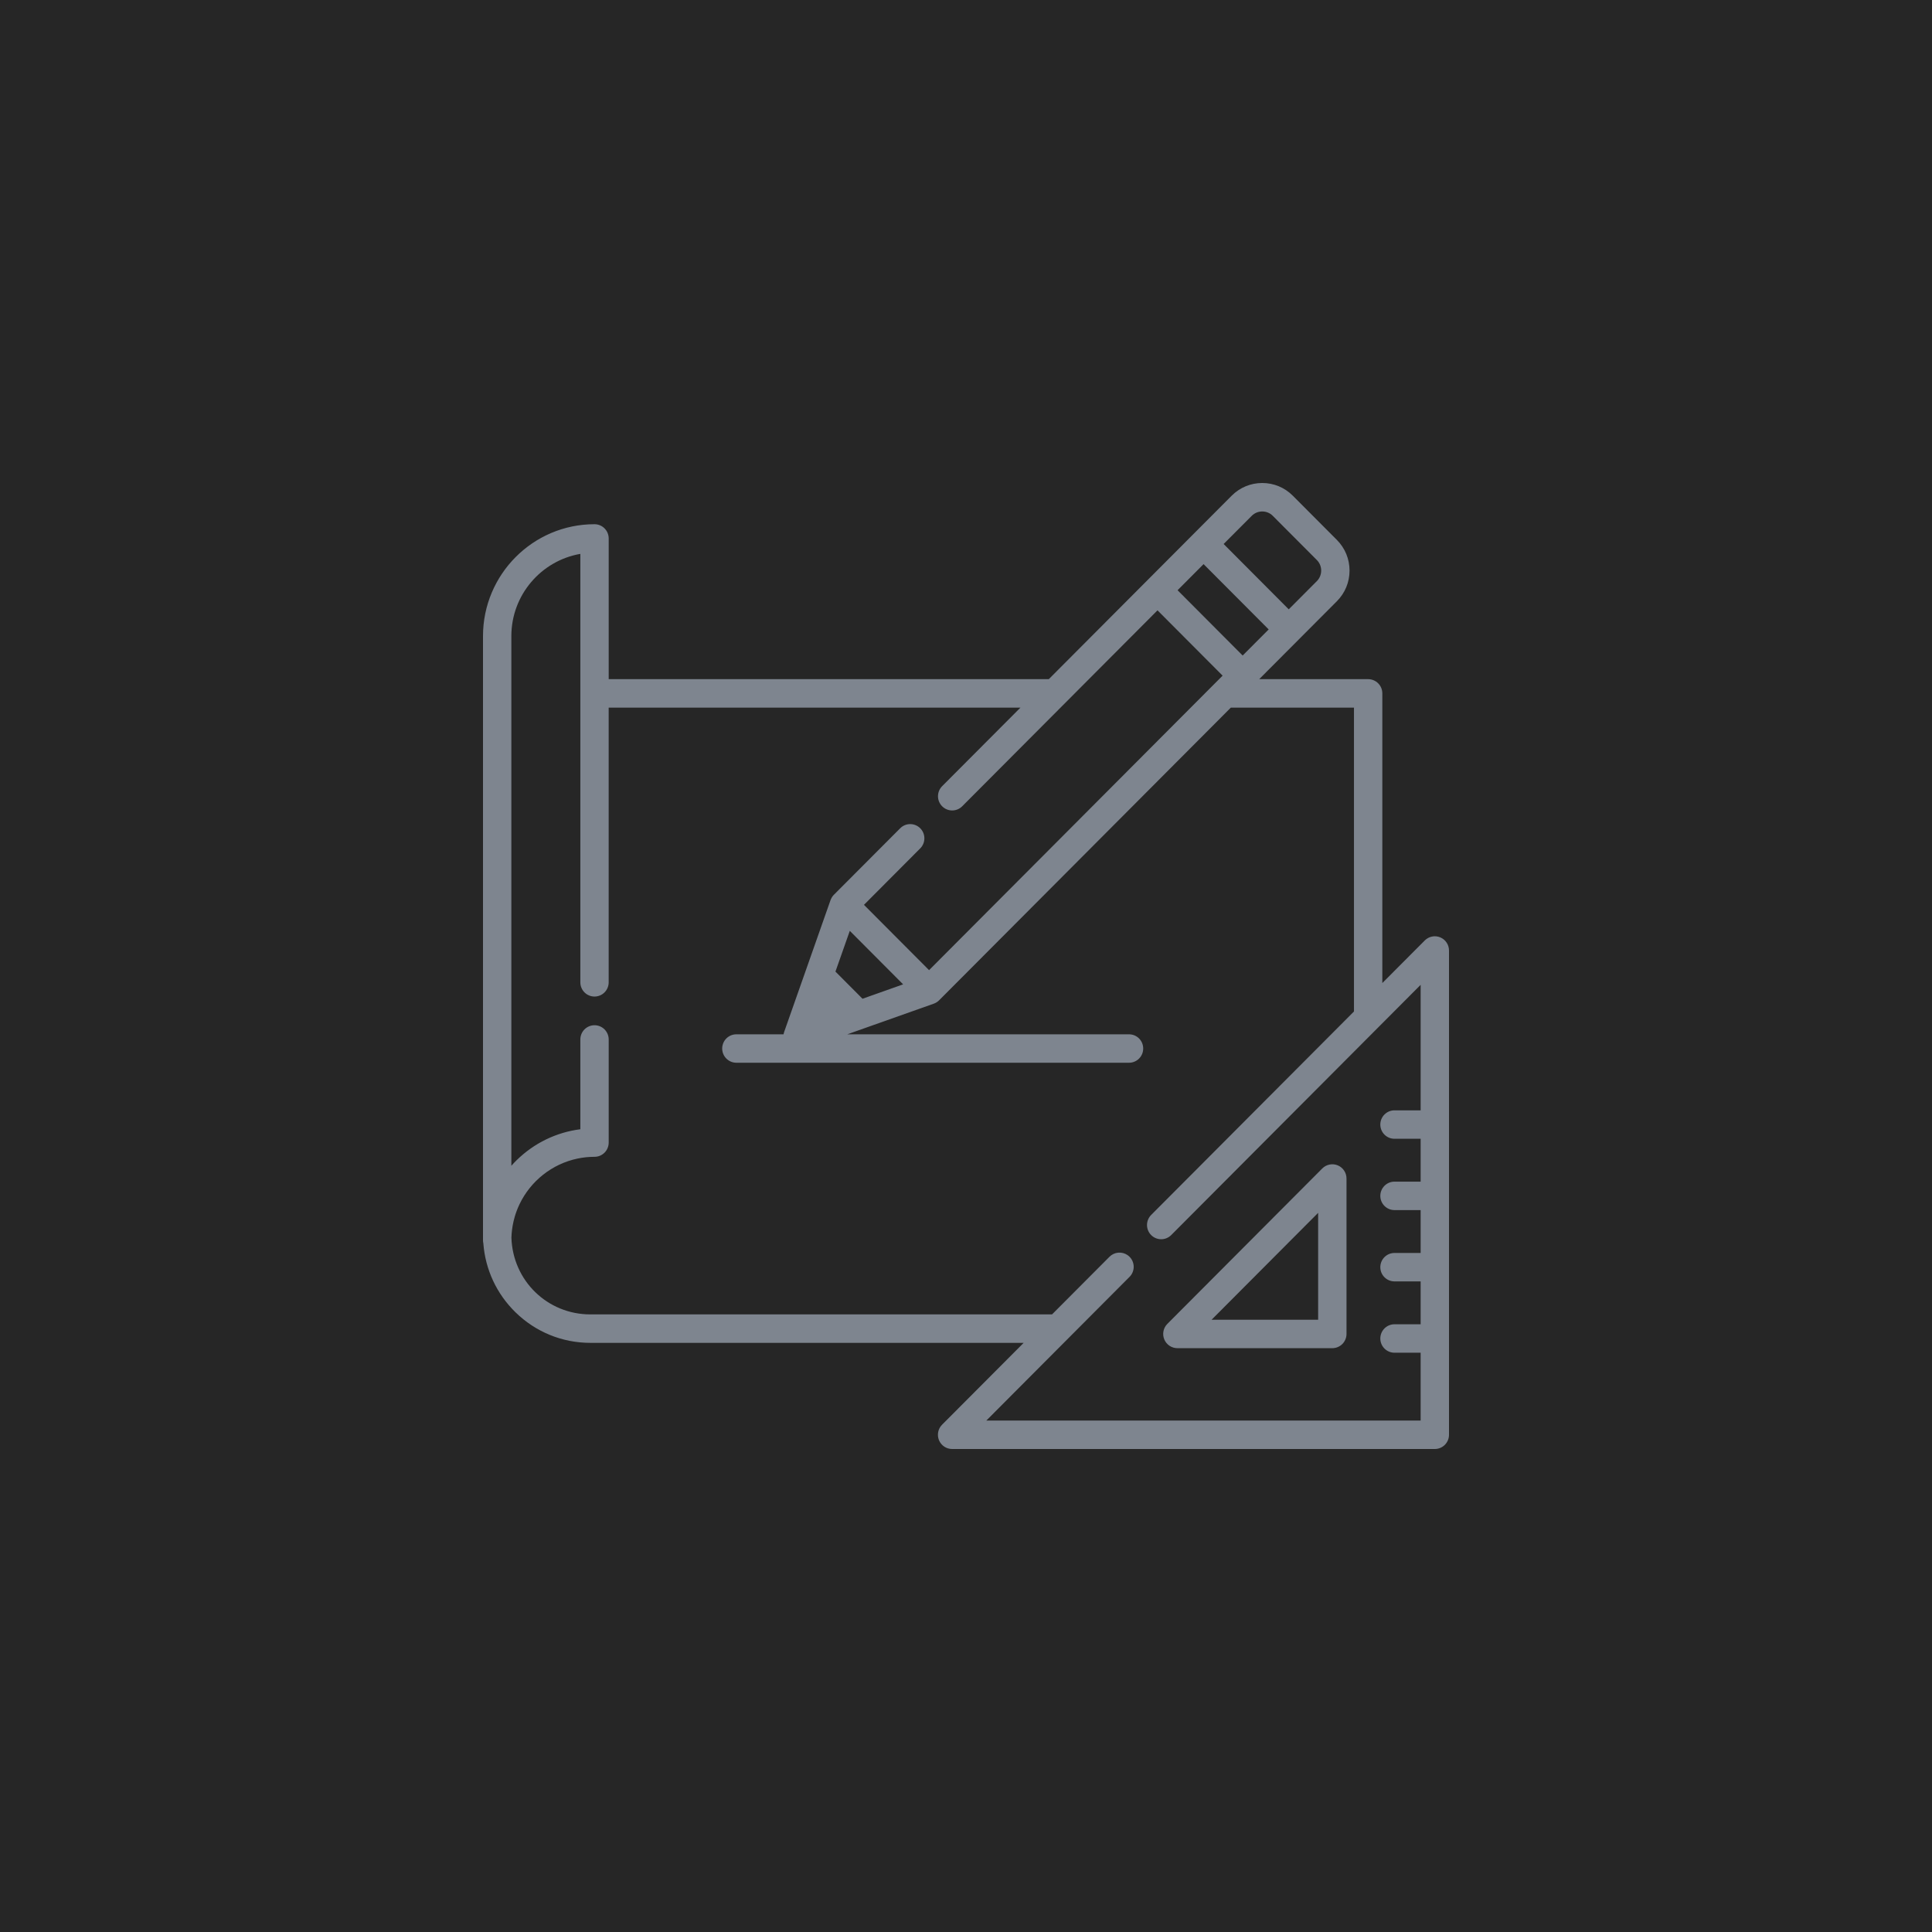
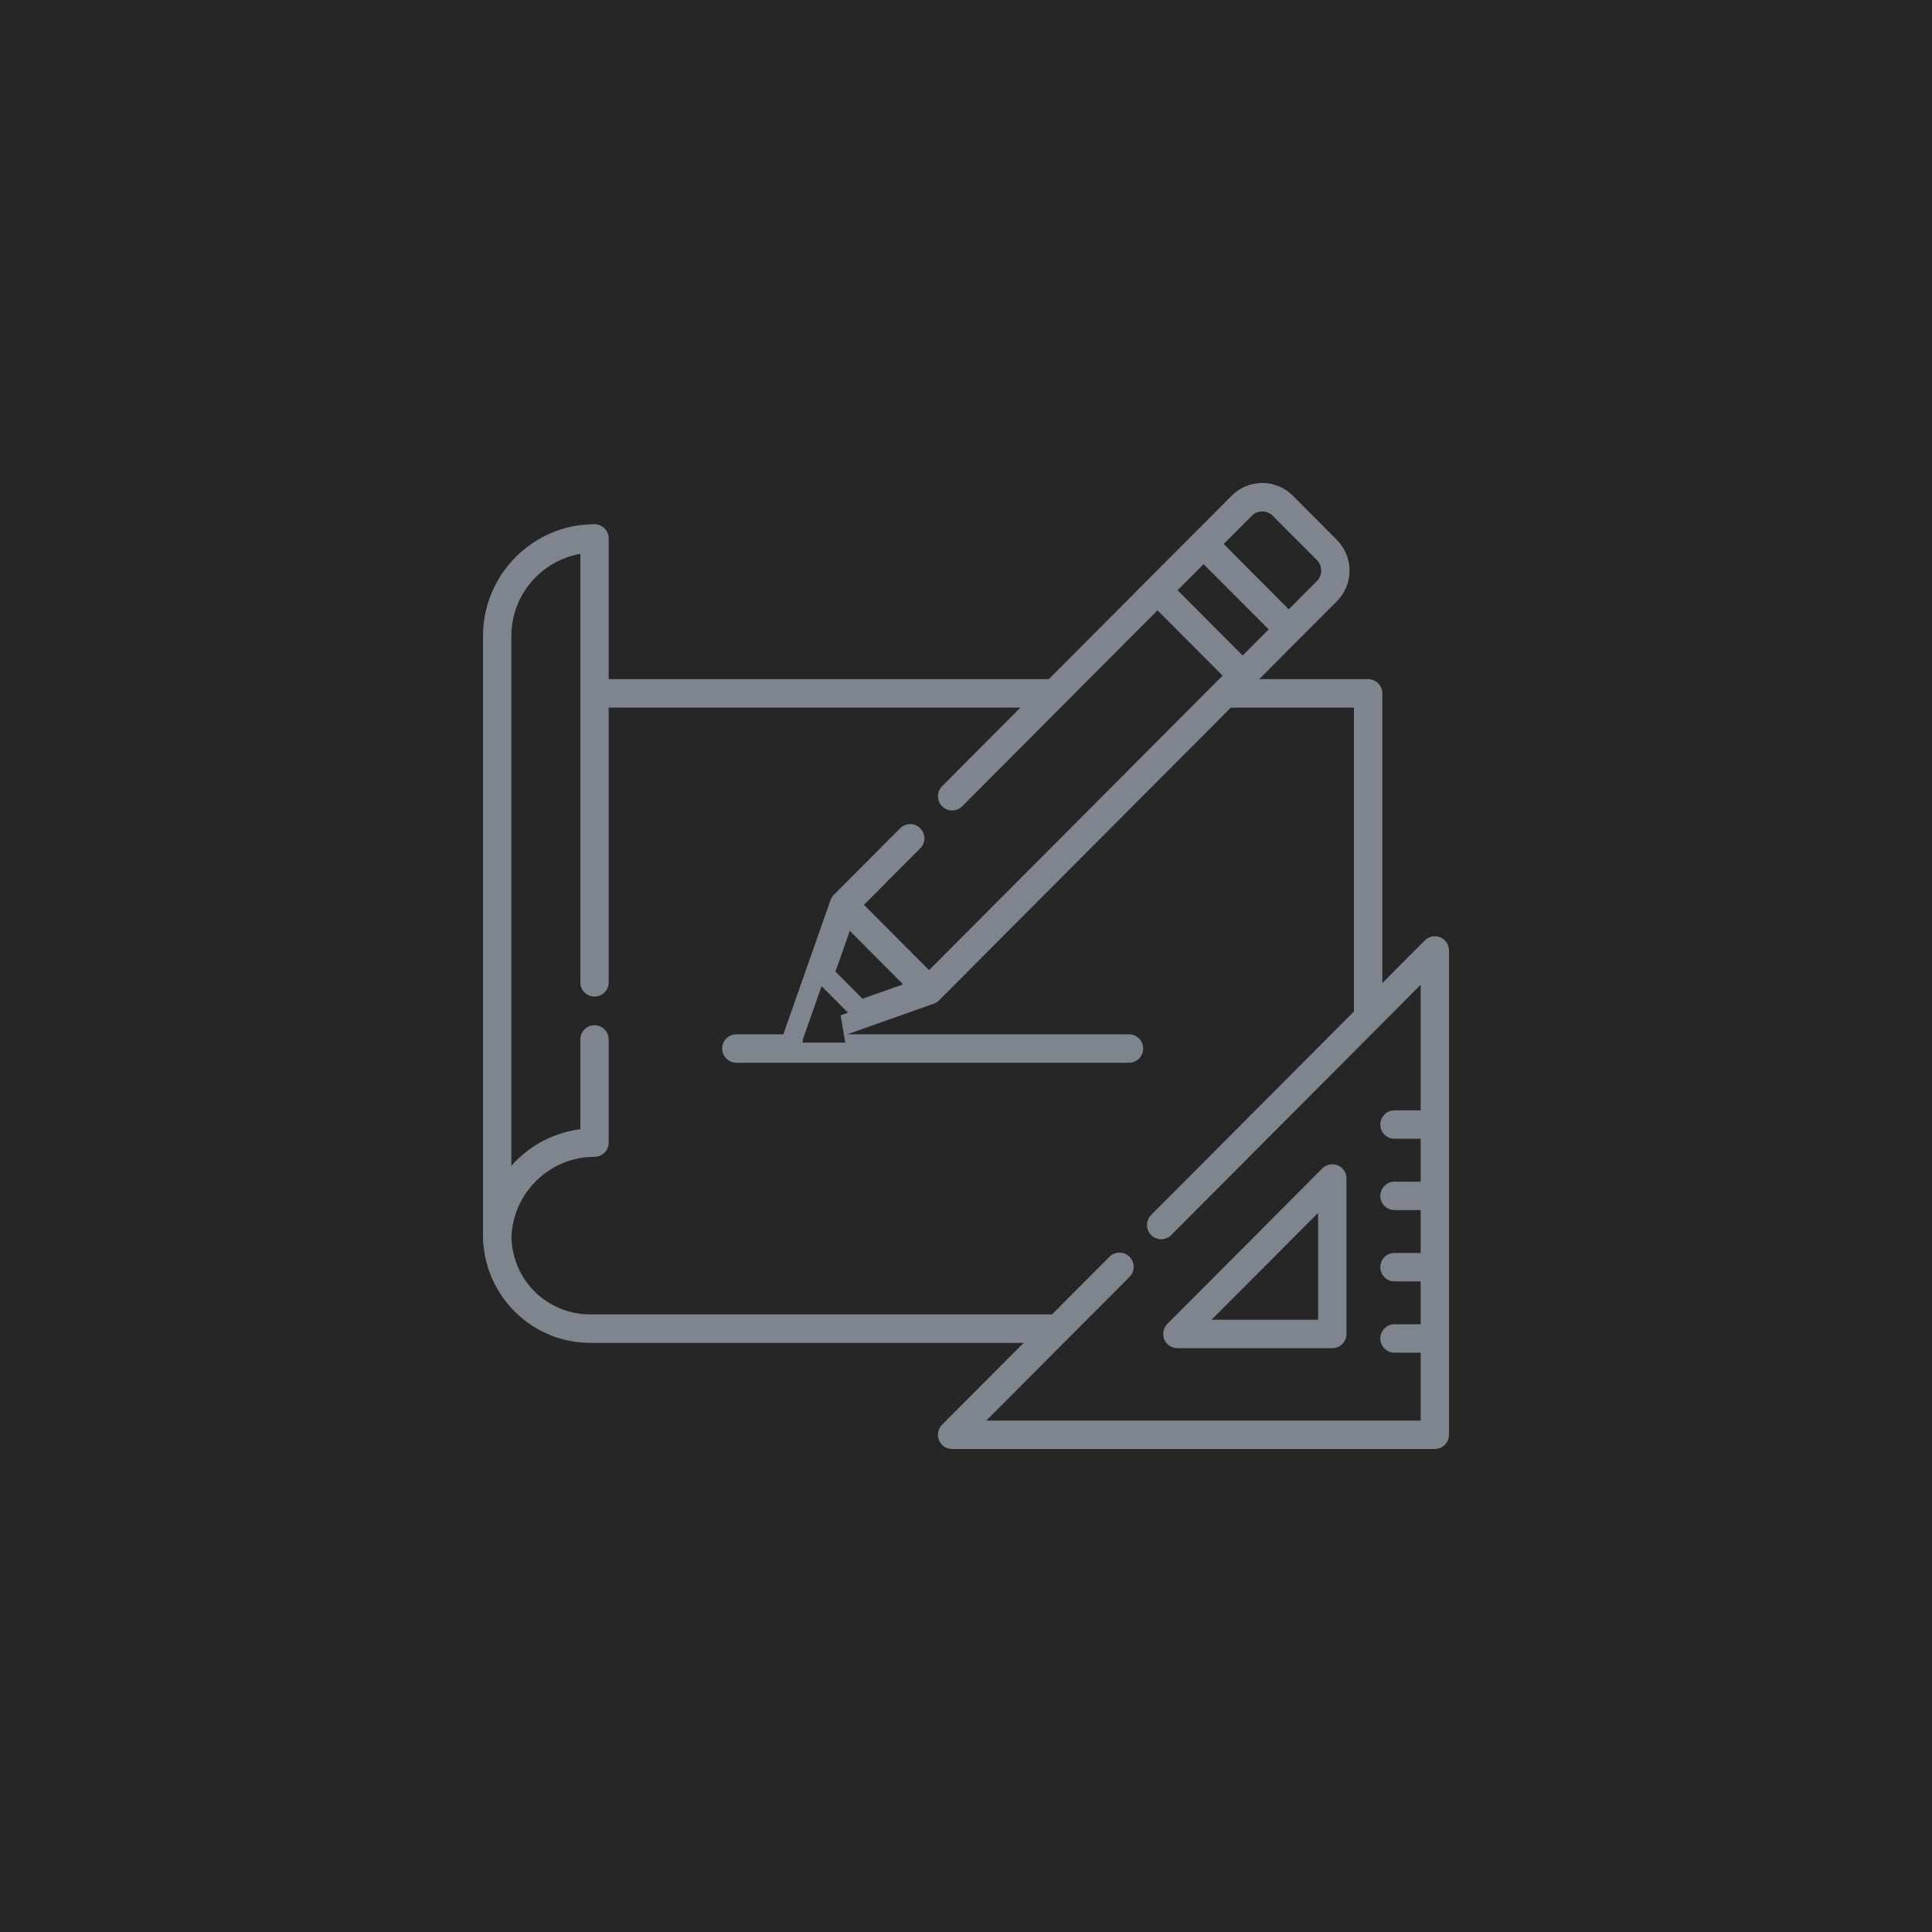
<svg xmlns="http://www.w3.org/2000/svg" width="96" height="96" viewBox="0 0 96 96" fill="none">
  <rect width="96" height="96" fill="#262626" />
-   <path d="M66.472 57.906C66.343 57.852 66.202 57.838 66.065 57.866C65.928 57.893 65.803 57.96 65.704 58.059L58.005 65.783C57.906 65.882 57.839 66.008 57.812 66.145C57.785 66.282 57.799 66.424 57.852 66.553C57.905 66.683 57.996 66.793 58.112 66.871C58.227 66.948 58.364 66.99 58.503 66.99H66.203C66.295 66.99 66.387 66.971 66.472 66.936C66.558 66.9 66.635 66.848 66.701 66.783C66.766 66.717 66.818 66.639 66.853 66.553C66.889 66.468 66.907 66.376 66.907 66.283V58.559C66.907 58.419 66.866 58.282 66.788 58.166C66.711 58.05 66.601 57.959 66.472 57.906ZM60.204 65.576L65.498 60.265V65.576H60.204Z" fill="#7E858F" />
-   <path d="M71.565 46.577C71.436 46.523 71.295 46.509 71.158 46.536C71.021 46.564 70.896 46.631 70.797 46.73L68.687 48.847V34.454C68.687 34.267 68.613 34.087 68.481 33.954C68.349 33.822 68.17 33.747 67.983 33.747H62.569L64.534 31.776L64.535 31.775L66.429 29.875C66.834 29.468 67.058 28.927 67.058 28.352C67.058 27.776 66.834 27.235 66.429 26.828L64.239 24.631C63.834 24.224 63.294 24 62.72 24C62.147 24 61.607 24.224 61.201 24.631L52.114 33.747H30.246V26.755C30.246 26.662 30.227 26.57 30.192 26.484C30.157 26.398 30.105 26.321 30.039 26.255C29.974 26.189 29.896 26.137 29.811 26.102C29.725 26.066 29.634 26.048 29.541 26.048C26.486 26.048 24 28.542 24 31.607V61.627C24 61.679 24.006 61.73 24.017 61.779C24.114 63.08 24.675 64.288 25.612 65.205C26.614 66.186 27.937 66.726 29.337 66.726H50.865L46.811 70.793C46.712 70.892 46.645 71.018 46.618 71.155C46.591 71.292 46.605 71.434 46.658 71.564C46.712 71.693 46.802 71.803 46.918 71.881C47.034 71.959 47.17 72 47.309 72H71.296C71.482 72 71.662 71.925 71.794 71.793C71.926 71.66 72 71.481 72 71.293V47.23C72 47.09 71.959 46.953 71.881 46.837C71.804 46.721 71.694 46.63 71.565 46.577ZM62.198 25.631C62.486 25.342 62.955 25.342 63.243 25.631L65.433 27.827C65.721 28.116 65.721 28.587 65.433 28.876L64.037 30.277L60.802 27.031L62.198 25.631ZM59.805 28.031L63.04 31.276L61.747 32.573L58.513 29.328L59.805 28.031ZM70.591 55.172H69.291C69.199 55.172 69.107 55.19 69.022 55.225C68.936 55.261 68.859 55.313 68.793 55.379C68.728 55.444 68.676 55.522 68.64 55.608C68.605 55.694 68.587 55.786 68.587 55.879C68.587 55.971 68.605 56.063 68.64 56.149C68.676 56.235 68.728 56.313 68.793 56.378C68.859 56.444 68.936 56.496 69.022 56.532C69.107 56.567 69.199 56.585 69.291 56.585H70.591V58.715H69.291C68.902 58.715 68.587 59.032 68.587 59.422C68.587 59.812 68.902 60.129 69.291 60.129H70.591V62.259H69.291C69.199 62.259 69.107 62.277 69.022 62.312C68.936 62.348 68.859 62.4 68.793 62.466C68.728 62.531 68.676 62.609 68.64 62.695C68.605 62.781 68.587 62.873 68.587 62.965C68.587 63.058 68.605 63.15 68.64 63.236C68.676 63.322 68.728 63.4 68.793 63.465C68.859 63.531 68.936 63.583 69.022 63.618C69.107 63.654 69.199 63.672 69.291 63.672H70.591V65.802H69.291C69.104 65.802 68.925 65.877 68.793 66.009C68.661 66.142 68.587 66.321 68.587 66.509C68.587 66.696 68.661 66.876 68.793 67.009C68.925 67.141 69.104 67.216 69.291 67.216H70.591V70.587H49.01L56.126 63.447C56.192 63.382 56.244 63.304 56.279 63.218C56.314 63.133 56.333 63.041 56.333 62.948C56.333 62.855 56.314 62.763 56.279 62.677C56.244 62.592 56.192 62.514 56.126 62.448C56.095 62.417 56.061 62.389 56.025 62.364C55.89 62.271 55.726 62.229 55.562 62.244C55.399 62.259 55.246 62.331 55.13 62.448L52.275 65.312H29.337C27.2 65.312 25.48 63.639 25.412 61.499C25.416 61.366 25.427 61.232 25.444 61.1L25.444 61.098C25.452 61.035 25.461 60.973 25.472 60.911L25.476 60.89C25.501 60.747 25.534 60.606 25.575 60.467C25.585 60.431 25.596 60.395 25.607 60.36C25.619 60.324 25.631 60.289 25.643 60.254C25.651 60.23 25.66 60.205 25.669 60.181C25.686 60.135 25.704 60.089 25.723 60.043C25.729 60.03 25.734 60.017 25.739 60.004C25.763 59.947 25.788 59.892 25.815 59.837L25.818 59.83C26.369 58.685 27.429 57.833 28.701 57.568L28.712 57.566C28.77 57.554 28.829 57.543 28.888 57.534C28.898 57.532 28.908 57.53 28.918 57.529C28.971 57.521 29.025 57.514 29.079 57.508C29.095 57.506 29.11 57.504 29.125 57.502C29.177 57.498 29.23 57.493 29.283 57.49C29.299 57.489 29.316 57.488 29.333 57.487C29.402 57.483 29.472 57.481 29.541 57.481C29.634 57.481 29.725 57.463 29.811 57.428C29.896 57.392 29.974 57.34 30.039 57.275C30.105 57.209 30.157 57.131 30.192 57.045C30.227 56.959 30.246 56.867 30.246 56.775V51.65C30.246 51.462 30.171 51.283 30.039 51.15C29.907 51.018 29.728 50.943 29.541 50.943C29.354 50.943 29.175 51.018 29.043 51.15C28.911 51.283 28.837 51.462 28.837 51.65V56.112C27.647 56.263 26.543 56.796 25.672 57.649C25.581 57.738 25.493 57.831 25.409 57.927V31.607C25.409 29.562 26.893 27.858 28.837 27.522V48.823C28.84 49.008 28.915 49.185 29.047 49.315C29.179 49.445 29.356 49.518 29.541 49.518C29.726 49.518 29.903 49.445 30.035 49.315C30.167 49.185 30.242 49.008 30.245 48.823V35.161H50.706L46.811 39.068C46.68 39.201 46.608 39.38 46.608 39.567C46.609 39.753 46.683 39.932 46.815 40.064C46.946 40.196 47.124 40.27 47.31 40.271C47.496 40.272 47.675 40.199 47.807 40.068L57.516 30.327L60.751 33.573L60.371 33.953L60.37 33.954L46.165 48.206L42.93 44.961L45.73 42.151C45.86 42.019 45.933 41.839 45.932 41.653C45.932 41.466 45.858 41.288 45.726 41.156C45.595 41.024 45.417 40.95 45.231 40.949C45.045 40.948 44.866 41.021 44.734 41.152L41.435 44.461C41.418 44.478 41.401 44.497 41.386 44.516C41.38 44.523 41.376 44.53 41.371 44.536C41.361 44.55 41.351 44.563 41.342 44.577C41.337 44.585 41.332 44.593 41.328 44.602C41.315 44.623 41.303 44.646 41.293 44.669C41.286 44.683 41.281 44.697 41.275 44.711C41.273 44.716 41.271 44.721 41.269 44.725L38.961 51.286C38.949 51.321 38.939 51.357 38.933 51.394H36.59C36.497 51.394 36.406 51.412 36.32 51.447C36.235 51.483 36.157 51.535 36.092 51.6C36.026 51.666 35.974 51.744 35.939 51.83C35.904 51.916 35.885 52.008 35.885 52.1C35.885 52.193 35.904 52.285 35.939 52.371C35.974 52.456 36.026 52.534 36.092 52.6C36.157 52.666 36.235 52.718 36.32 52.753C36.406 52.789 36.497 52.807 36.59 52.807H56.101C56.193 52.807 56.285 52.789 56.37 52.753C56.456 52.718 56.533 52.666 56.599 52.6C56.664 52.534 56.716 52.456 56.752 52.371C56.787 52.285 56.805 52.193 56.805 52.1C56.805 52.008 56.787 51.916 56.752 51.83C56.716 51.744 56.664 51.666 56.599 51.6C56.533 51.535 56.456 51.483 56.37 51.447C56.285 51.412 56.193 51.394 56.101 51.394H42.102L46.399 49.872C46.403 49.871 46.406 49.869 46.41 49.867C46.426 49.861 46.443 49.854 46.459 49.847C46.465 49.844 46.472 49.841 46.478 49.838C46.495 49.83 46.511 49.82 46.528 49.81C46.533 49.807 46.538 49.804 46.544 49.801C46.561 49.79 46.577 49.778 46.593 49.765C46.597 49.762 46.602 49.76 46.606 49.756C46.625 49.74 46.644 49.724 46.663 49.705L61.16 35.161H67.278V50.26L57.2 60.371C57.135 60.436 57.083 60.514 57.048 60.6C57.012 60.686 56.994 60.778 56.994 60.87C56.994 60.963 57.012 61.055 57.048 61.141C57.083 61.227 57.135 61.305 57.2 61.37C57.266 61.436 57.343 61.488 57.429 61.523C57.514 61.559 57.606 61.577 57.699 61.577C57.791 61.577 57.883 61.559 57.968 61.523C58.054 61.488 58.131 61.436 58.197 61.37L70.591 48.936V55.172ZM44.876 48.912L42.858 49.627L41.513 48.278L42.226 46.253L44.876 48.912Z" fill="#7E858F" />
+   <mask id="path-1-inside-1_2184_3264" fill="white">
+     <path d="M66.472 57.906C66.343 57.852 66.202 57.838 66.065 57.866C65.928 57.893 65.803 57.96 65.704 58.059L58.005 65.783C57.906 65.882 57.839 66.008 57.812 66.145C57.785 66.282 57.799 66.424 57.852 66.553C57.905 66.683 57.996 66.793 58.112 66.871C58.227 66.948 58.364 66.99 58.503 66.99H66.203C66.295 66.99 66.387 66.971 66.472 66.936C66.558 66.9 66.635 66.848 66.701 66.783C66.766 66.717 66.818 66.639 66.853 66.553C66.889 66.468 66.907 66.376 66.907 66.283V58.559C66.907 58.419 66.866 58.282 66.788 58.166C66.711 58.05 66.601 57.959 66.472 57.906ZM60.204 65.576L65.498 60.265V65.576H60.204Z" />
+     <path d="M71.565 46.577C71.436 46.523 71.295 46.509 71.158 46.536C71.021 46.564 70.896 46.631 70.797 46.73L68.687 48.847V34.454C68.687 34.267 68.613 34.087 68.481 33.954C68.349 33.822 68.17 33.747 67.983 33.747H62.569L64.534 31.776L64.535 31.775L66.429 29.875C66.834 29.468 67.058 28.927 67.058 28.352C67.058 27.776 66.834 27.235 66.429 26.828L64.239 24.631C63.834 24.224 63.294 24 62.72 24C62.147 24 61.607 24.224 61.201 24.631L52.114 33.747H30.246V26.755C30.246 26.662 30.227 26.57 30.192 26.484C30.157 26.398 30.105 26.321 30.039 26.255C29.974 26.189 29.896 26.137 29.811 26.102C29.725 26.066 29.634 26.048 29.541 26.048C26.486 26.048 24 28.542 24 31.607V61.627C24 61.679 24.006 61.73 24.017 61.779C24.114 63.08 24.675 64.288 25.612 65.205C26.614 66.186 27.937 66.726 29.337 66.726H50.865L46.811 70.793C46.712 70.892 46.645 71.018 46.618 71.155C46.591 71.292 46.605 71.434 46.658 71.564C46.712 71.693 46.802 71.803 46.918 71.881C47.034 71.959 47.17 72 47.309 72H71.296C71.482 72 71.662 71.925 71.794 71.793C71.926 71.66 72 71.481 72 71.293V47.23C72 47.09 71.959 46.953 71.881 46.837C71.804 46.721 71.694 46.63 71.565 46.577ZM62.198 25.631C62.486 25.342 62.955 25.342 63.243 25.631L65.433 27.827C65.721 28.116 65.721 28.587 65.433 28.876L64.037 30.277L60.802 27.031L62.198 25.631ZM59.805 28.031L63.04 31.276L61.747 32.573L58.513 29.328L59.805 28.031ZM70.591 55.172H69.291C69.199 55.172 69.107 55.19 69.022 55.225C68.936 55.261 68.859 55.313 68.793 55.379C68.728 55.444 68.676 55.522 68.64 55.608C68.605 55.694 68.587 55.786 68.587 55.879C68.587 55.971 68.605 56.063 68.64 56.149C68.676 56.235 68.728 56.313 68.793 56.378C68.859 56.444 68.936 56.496 69.022 56.532C69.107 56.567 69.199 56.585 69.291 56.585H70.591V58.715H69.291C68.902 58.715 68.587 59.032 68.587 59.422C68.587 59.812 68.902 60.129 69.291 60.129H70.591V62.259H69.291C69.199 62.259 69.107 62.277 69.022 62.312C68.936 62.348 68.859 62.4 68.793 62.466C68.728 62.531 68.676 62.609 68.64 62.695C68.605 62.781 68.587 62.873 68.587 62.965C68.587 63.058 68.605 63.15 68.64 63.236C68.676 63.322 68.728 63.4 68.793 63.465C68.859 63.531 68.936 63.583 69.022 63.618C69.107 63.654 69.199 63.672 69.291 63.672H70.591V65.802H69.291C69.104 65.802 68.925 65.877 68.793 66.009C68.661 66.142 68.587 66.321 68.587 66.509C68.587 66.696 68.661 66.876 68.793 67.009C68.925 67.141 69.104 67.216 69.291 67.216H70.591V70.587H49.01L56.126 63.447C56.192 63.382 56.244 63.304 56.279 63.218C56.314 63.132 56.333 63.041 56.333 62.948C56.333 62.855 56.314 62.763 56.279 62.677C56.244 62.592 56.192 62.514 56.126 62.448C56.095 62.417 56.061 62.389 56.025 62.364C55.89 62.271 55.726 62.229 55.562 62.244C55.399 62.259 55.246 62.331 55.13 62.448L52.275 65.312H29.337C27.2 65.312 25.48 63.639 25.412 61.499C25.416 61.366 25.427 61.232 25.444 61.1L25.444 61.098C25.452 61.035 25.461 60.973 25.472 60.911L25.476 60.89C25.501 60.747 25.534 60.606 25.575 60.467C25.585 60.431 25.596 60.395 25.607 60.36C25.619 60.324 25.631 60.289 25.643 60.254C25.651 60.23 25.66 60.205 25.669 60.181C25.686 60.135 25.704 60.089 25.723 60.043C25.729 60.03 25.734 60.017 25.739 60.004C25.763 59.947 25.788 59.892 25.815 59.837L25.818 59.83C26.369 58.685 27.429 57.833 28.701 57.568L28.712 57.566C28.77 57.554 28.829 57.543 28.888 57.534C28.898 57.532 28.908 57.53 28.918 57.529C28.971 57.521 29.025 57.514 29.079 57.508C29.095 57.506 29.11 57.504 29.125 57.502C29.177 57.498 29.23 57.493 29.283 57.49C29.299 57.489 29.316 57.488 29.333 57.487C29.402 57.483 29.472 57.481 29.541 57.481C29.634 57.481 29.725 57.463 29.811 57.428C29.896 57.392 29.974 57.34 30.039 57.275C30.105 57.209 30.157 57.131 30.192 57.045C30.227 56.959 30.246 56.868 30.246 56.775V51.65C30.246 51.462 30.171 51.283 30.039 51.15C29.907 51.018 29.728 50.943 29.541 50.943C29.354 50.943 29.175 51.018 29.043 51.15C28.911 51.283 28.837 51.462 28.837 51.65V56.112C27.647 56.263 26.543 56.796 25.672 57.649C25.581 57.738 25.493 57.831 25.409 57.927V31.607C25.409 29.562 26.893 27.858 28.837 27.522V48.823C28.84 49.008 28.915 49.185 29.047 49.315C29.179 49.445 29.356 49.518 29.541 49.518C29.726 49.518 29.903 49.445 30.035 49.315C30.167 49.185 30.242 49.008 30.245 48.823V35.161H50.706L46.811 39.068C46.68 39.201 46.608 39.38 46.608 39.567C46.609 39.753 46.683 39.932 46.815 40.064C46.946 40.196 47.124 40.27 47.31 40.271C47.496 40.272 47.675 40.198 47.807 40.068L57.516 30.327L60.751 33.573L60.371 33.953L60.37 33.954L46.165 48.206L42.93 44.961L45.73 42.151C45.86 42.019 45.933 41.839 45.932 41.653C45.932 41.466 45.858 41.288 45.726 41.156C45.595 41.024 45.417 40.95 45.231 40.949C45.045 40.948 44.866 41.021 44.734 41.152L41.435 44.461C41.418 44.478 41.401 44.497 41.386 44.516C41.38 44.523 41.376 44.53 41.371 44.536C41.361 44.55 41.351 44.563 41.342 44.577C41.337 44.585 41.332 44.593 41.328 44.602C41.315 44.623 41.303 44.646 41.293 44.669C41.286 44.683 41.281 44.697 41.275 44.711C41.273 44.716 41.271 44.721 41.269 44.725L38.961 51.286C38.949 51.321 38.939 51.357 38.933 51.394H36.59C36.497 51.394 36.406 51.412 36.32 51.447C36.235 51.483 36.157 51.535 36.092 51.6C36.026 51.666 35.974 51.744 35.939 51.83C35.904 51.916 35.885 52.008 35.885 52.1C35.885 52.193 35.904 52.285 35.939 52.371C35.974 52.456 36.026 52.534 36.092 52.6C36.157 52.666 36.235 52.718 36.32 52.753C36.406 52.789 36.497 52.807 36.59 52.807H56.101C56.193 52.807 56.285 52.789 56.37 52.753C56.456 52.718 56.533 52.666 56.599 52.6C56.664 52.534 56.716 52.456 56.752 52.371C56.787 52.285 56.805 52.193 56.805 52.1C56.805 52.008 56.787 51.916 56.752 51.83C56.716 51.744 56.664 51.666 56.599 51.6C56.533 51.535 56.456 51.483 56.37 51.447C56.285 51.412 56.193 51.394 56.101 51.394H42.102L46.399 49.872C46.403 49.871 46.406 49.869 46.41 49.867C46.426 49.861 46.443 49.854 46.459 49.847C46.465 49.844 46.472 49.841 46.478 49.838C46.495 49.83 46.511 49.82 46.528 49.81C46.533 49.807 46.538 49.804 46.544 49.801C46.561 49.79 46.577 49.778 46.593 49.765C46.597 49.762 46.602 49.76 46.606 49.756C46.625 49.74 46.644 49.724 46.663 49.705L61.16 35.161H67.278V50.26L57.2 60.371C57.135 60.436 57.083 60.514 57.048 60.6C57.012 60.686 56.994 60.778 56.994 60.87C56.994 60.963 57.012 61.055 57.048 61.141C57.083 61.227 57.135 61.305 57.2 61.37C57.266 61.436 57.343 61.488 57.429 61.523C57.514 61.559 57.606 61.577 57.699 61.577C57.791 61.577 57.883 61.559 57.968 61.523C58.054 61.488 58.131 61.436 58.197 61.37L70.591 48.936V55.172ZM44.876 48.912L42.858 49.627L41.513 48.278L42.226 46.253L44.876 48.912Z" />
+   </mask>
+   <path d="M66.472 57.906C66.343 57.852 66.202 57.838 66.065 57.866C65.928 57.893 65.803 57.96 65.704 58.059L58.005 65.783C57.906 65.882 57.839 66.008 57.812 66.145C57.785 66.282 57.799 66.424 57.852 66.553C57.905 66.683 57.996 66.793 58.112 66.871C58.227 66.948 58.364 66.99 58.503 66.99H66.203C66.295 66.99 66.387 66.971 66.472 66.936C66.558 66.9 66.635 66.848 66.701 66.783C66.766 66.717 66.818 66.639 66.853 66.553C66.889 66.468 66.907 66.376 66.907 66.283V58.559C66.907 58.419 66.866 58.282 66.788 58.166C66.711 58.05 66.601 57.959 66.472 57.906ZM60.204 65.576L65.498 60.265V65.576H60.204Z" stroke="#7E858F" stroke-width="2" mask="url(#path-1-inside-1_2184_3264)" />
+   <path d="M71.565 46.577C71.436 46.523 71.295 46.509 71.158 46.536C71.021 46.564 70.896 46.631 70.797 46.73L68.687 48.847V34.454C68.687 34.267 68.613 34.087 68.481 33.954C68.349 33.822 68.17 33.747 67.983 33.747H62.569L64.534 31.776L64.535 31.775L66.429 29.875C66.834 29.468 67.058 28.927 67.058 28.352C67.058 27.776 66.834 27.235 66.429 26.828L64.239 24.631C63.834 24.224 63.294 24 62.72 24C62.147 24 61.607 24.224 61.201 24.631L52.114 33.747H30.246V26.755C30.246 26.662 30.227 26.57 30.192 26.484C30.157 26.398 30.105 26.321 30.039 26.255C29.974 26.189 29.896 26.137 29.811 26.102C29.725 26.066 29.634 26.048 29.541 26.048C26.486 26.048 24 28.542 24 31.607V61.627C24 61.679 24.006 61.73 24.017 61.779C24.114 63.08 24.675 64.288 25.612 65.205C26.614 66.186 27.937 66.726 29.337 66.726H50.865L46.811 70.793C46.712 70.892 46.645 71.018 46.618 71.155C46.591 71.292 46.605 71.434 46.658 71.564C46.712 71.693 46.802 71.803 46.918 71.881C47.034 71.959 47.17 72 47.309 72H71.296C71.482 72 71.662 71.925 71.794 71.793C71.926 71.66 72 71.481 72 71.293V47.23C72 47.09 71.959 46.953 71.881 46.837C71.804 46.721 71.694 46.63 71.565 46.577ZM62.198 25.631C62.486 25.342 62.955 25.342 63.243 25.631L65.433 27.827C65.721 28.116 65.721 28.587 65.433 28.876L64.037 30.277L60.802 27.031L62.198 25.631ZM59.805 28.031L63.04 31.276L61.747 32.573L58.513 29.328L59.805 28.031ZM70.591 55.172H69.291C69.199 55.172 69.107 55.19 69.022 55.225C68.936 55.261 68.859 55.313 68.793 55.379C68.728 55.444 68.676 55.522 68.64 55.608C68.605 55.694 68.587 55.786 68.587 55.879C68.587 55.971 68.605 56.063 68.64 56.149C68.676 56.235 68.728 56.313 68.793 56.378C68.859 56.444 68.936 56.496 69.022 56.532C69.107 56.567 69.199 56.585 69.291 56.585H70.591V58.715H69.291C68.902 58.715 68.587 59.032 68.587 59.422C68.587 59.812 68.902 60.129 69.291 60.129H70.591V62.259H69.291C69.199 62.259 69.107 62.277 69.022 62.312C68.936 62.348 68.859 62.4 68.793 62.466C68.728 62.531 68.676 62.609 68.64 62.695C68.605 62.781 68.587 62.873 68.587 62.965C68.587 63.058 68.605 63.15 68.64 63.236C68.676 63.322 68.728 63.4 68.793 63.465C68.859 63.531 68.936 63.583 69.022 63.618C69.107 63.654 69.199 63.672 69.291 63.672H70.591V65.802H69.291C69.104 65.802 68.925 65.877 68.793 66.009C68.661 66.142 68.587 66.321 68.587 66.509C68.587 66.696 68.661 66.876 68.793 67.009C68.925 67.141 69.104 67.216 69.291 67.216H70.591V70.587H49.01L56.126 63.447C56.192 63.382 56.244 63.304 56.279 63.218C56.314 63.132 56.333 63.041 56.333 62.948C56.333 62.855 56.314 62.763 56.279 62.677C56.244 62.592 56.192 62.514 56.126 62.448C56.095 62.417 56.061 62.389 56.025 62.364C55.89 62.271 55.726 62.229 55.562 62.244C55.399 62.259 55.246 62.331 55.13 62.448L52.275 65.312H29.337C27.2 65.312 25.48 63.639 25.412 61.499C25.416 61.366 25.427 61.232 25.444 61.1L25.444 61.098C25.452 61.035 25.461 60.973 25.472 60.911L25.476 60.89C25.501 60.747 25.534 60.606 25.575 60.467C25.585 60.431 25.596 60.395 25.607 60.36C25.619 60.324 25.631 60.289 25.643 60.254C25.651 60.23 25.66 60.205 25.669 60.181C25.686 60.135 25.704 60.089 25.723 60.043C25.729 60.03 25.734 60.017 25.739 60.004C25.763 59.947 25.788 59.892 25.815 59.837L25.818 59.83C26.369 58.685 27.429 57.833 28.701 57.568L28.712 57.566C28.77 57.554 28.829 57.543 28.888 57.534C28.898 57.532 28.908 57.53 28.918 57.529C28.971 57.521 29.025 57.514 29.079 57.508C29.095 57.506 29.11 57.504 29.125 57.502C29.177 57.498 29.23 57.493 29.283 57.49C29.299 57.489 29.316 57.488 29.333 57.487C29.402 57.483 29.472 57.481 29.541 57.481C29.634 57.481 29.725 57.463 29.811 57.428C29.896 57.392 29.974 57.34 30.039 57.275C30.105 57.209 30.157 57.131 30.192 57.045C30.227 56.959 30.246 56.868 30.246 56.775V51.65C30.246 51.462 30.171 51.283 30.039 51.15C29.907 51.018 29.728 50.943 29.541 50.943C29.354 50.943 29.175 51.018 29.043 51.15C28.911 51.283 28.837 51.462 28.837 51.65V56.112C27.647 56.263 26.543 56.796 25.672 57.649C25.581 57.738 25.493 57.831 25.409 57.927V31.607C25.409 29.562 26.893 27.858 28.837 27.522V48.823C28.84 49.008 28.915 49.185 29.047 49.315C29.179 49.445 29.356 49.518 29.541 49.518C29.726 49.518 29.903 49.445 30.035 49.315C30.167 49.185 30.242 49.008 30.245 48.823V35.161H50.706L46.811 39.068C46.68 39.201 46.608 39.38 46.608 39.567C46.609 39.753 46.683 39.932 46.815 40.064C46.946 40.196 47.124 40.27 47.31 40.271C47.496 40.272 47.675 40.198 47.807 40.068L57.516 30.327L60.751 33.573L60.371 33.953L60.37 33.954L46.165 48.206L42.93 44.961L45.73 42.151C45.86 42.019 45.933 41.839 45.932 41.653C45.932 41.466 45.858 41.288 45.726 41.156C45.595 41.024 45.417 40.95 45.231 40.949C45.045 40.948 44.866 41.021 44.734 41.152L41.435 44.461C41.418 44.478 41.401 44.497 41.386 44.516C41.38 44.523 41.376 44.53 41.371 44.536C41.361 44.55 41.351 44.563 41.342 44.577C41.337 44.585 41.332 44.593 41.328 44.602C41.315 44.623 41.303 44.646 41.293 44.669C41.286 44.683 41.281 44.697 41.275 44.711C41.273 44.716 41.271 44.721 41.269 44.725L38.961 51.286C38.949 51.321 38.939 51.357 38.933 51.394H36.59C36.497 51.394 36.406 51.412 36.32 51.447C36.235 51.483 36.157 51.535 36.092 51.6C36.026 51.666 35.974 51.744 35.939 51.83C35.904 51.916 35.885 52.008 35.885 52.1C35.885 52.193 35.904 52.285 35.939 52.371C35.974 52.456 36.026 52.534 36.092 52.6C36.157 52.666 36.235 52.718 36.32 52.753C36.406 52.789 36.497 52.807 36.59 52.807H56.101C56.193 52.807 56.285 52.789 56.37 52.753C56.456 52.718 56.533 52.666 56.599 52.6C56.664 52.534 56.716 52.456 56.752 52.371C56.787 52.285 56.805 52.193 56.805 52.1C56.805 52.008 56.787 51.916 56.752 51.83C56.716 51.744 56.664 51.666 56.599 51.6C56.533 51.535 56.456 51.483 56.37 51.447C56.285 51.412 56.193 51.394 56.101 51.394H42.102L46.399 49.872C46.403 49.871 46.406 49.869 46.41 49.867C46.426 49.861 46.443 49.854 46.459 49.847C46.465 49.844 46.472 49.841 46.478 49.838C46.495 49.83 46.511 49.82 46.528 49.81C46.533 49.807 46.538 49.804 46.544 49.801C46.561 49.79 46.577 49.778 46.593 49.765C46.597 49.762 46.602 49.76 46.606 49.756C46.625 49.74 46.644 49.724 46.663 49.705L61.16 35.161H67.278V50.26L57.2 60.371C57.135 60.436 57.083 60.514 57.048 60.6C57.012 60.686 56.994 60.778 56.994 60.87C56.994 60.963 57.012 61.055 57.048 61.141C57.083 61.227 57.135 61.305 57.2 61.37C57.266 61.436 57.343 61.488 57.429 61.523C57.514 61.559 57.606 61.577 57.699 61.577C57.791 61.577 57.883 61.559 57.968 61.523C58.054 61.488 58.131 61.436 58.197 61.37L70.591 48.936V55.172ZM44.876 48.912L42.858 49.627L41.513 48.278L42.226 46.253L44.876 48.912Z" stroke="#7E858F" stroke-width="2" mask="url(#path-1-inside-1_2184_3264)" />
</svg>
